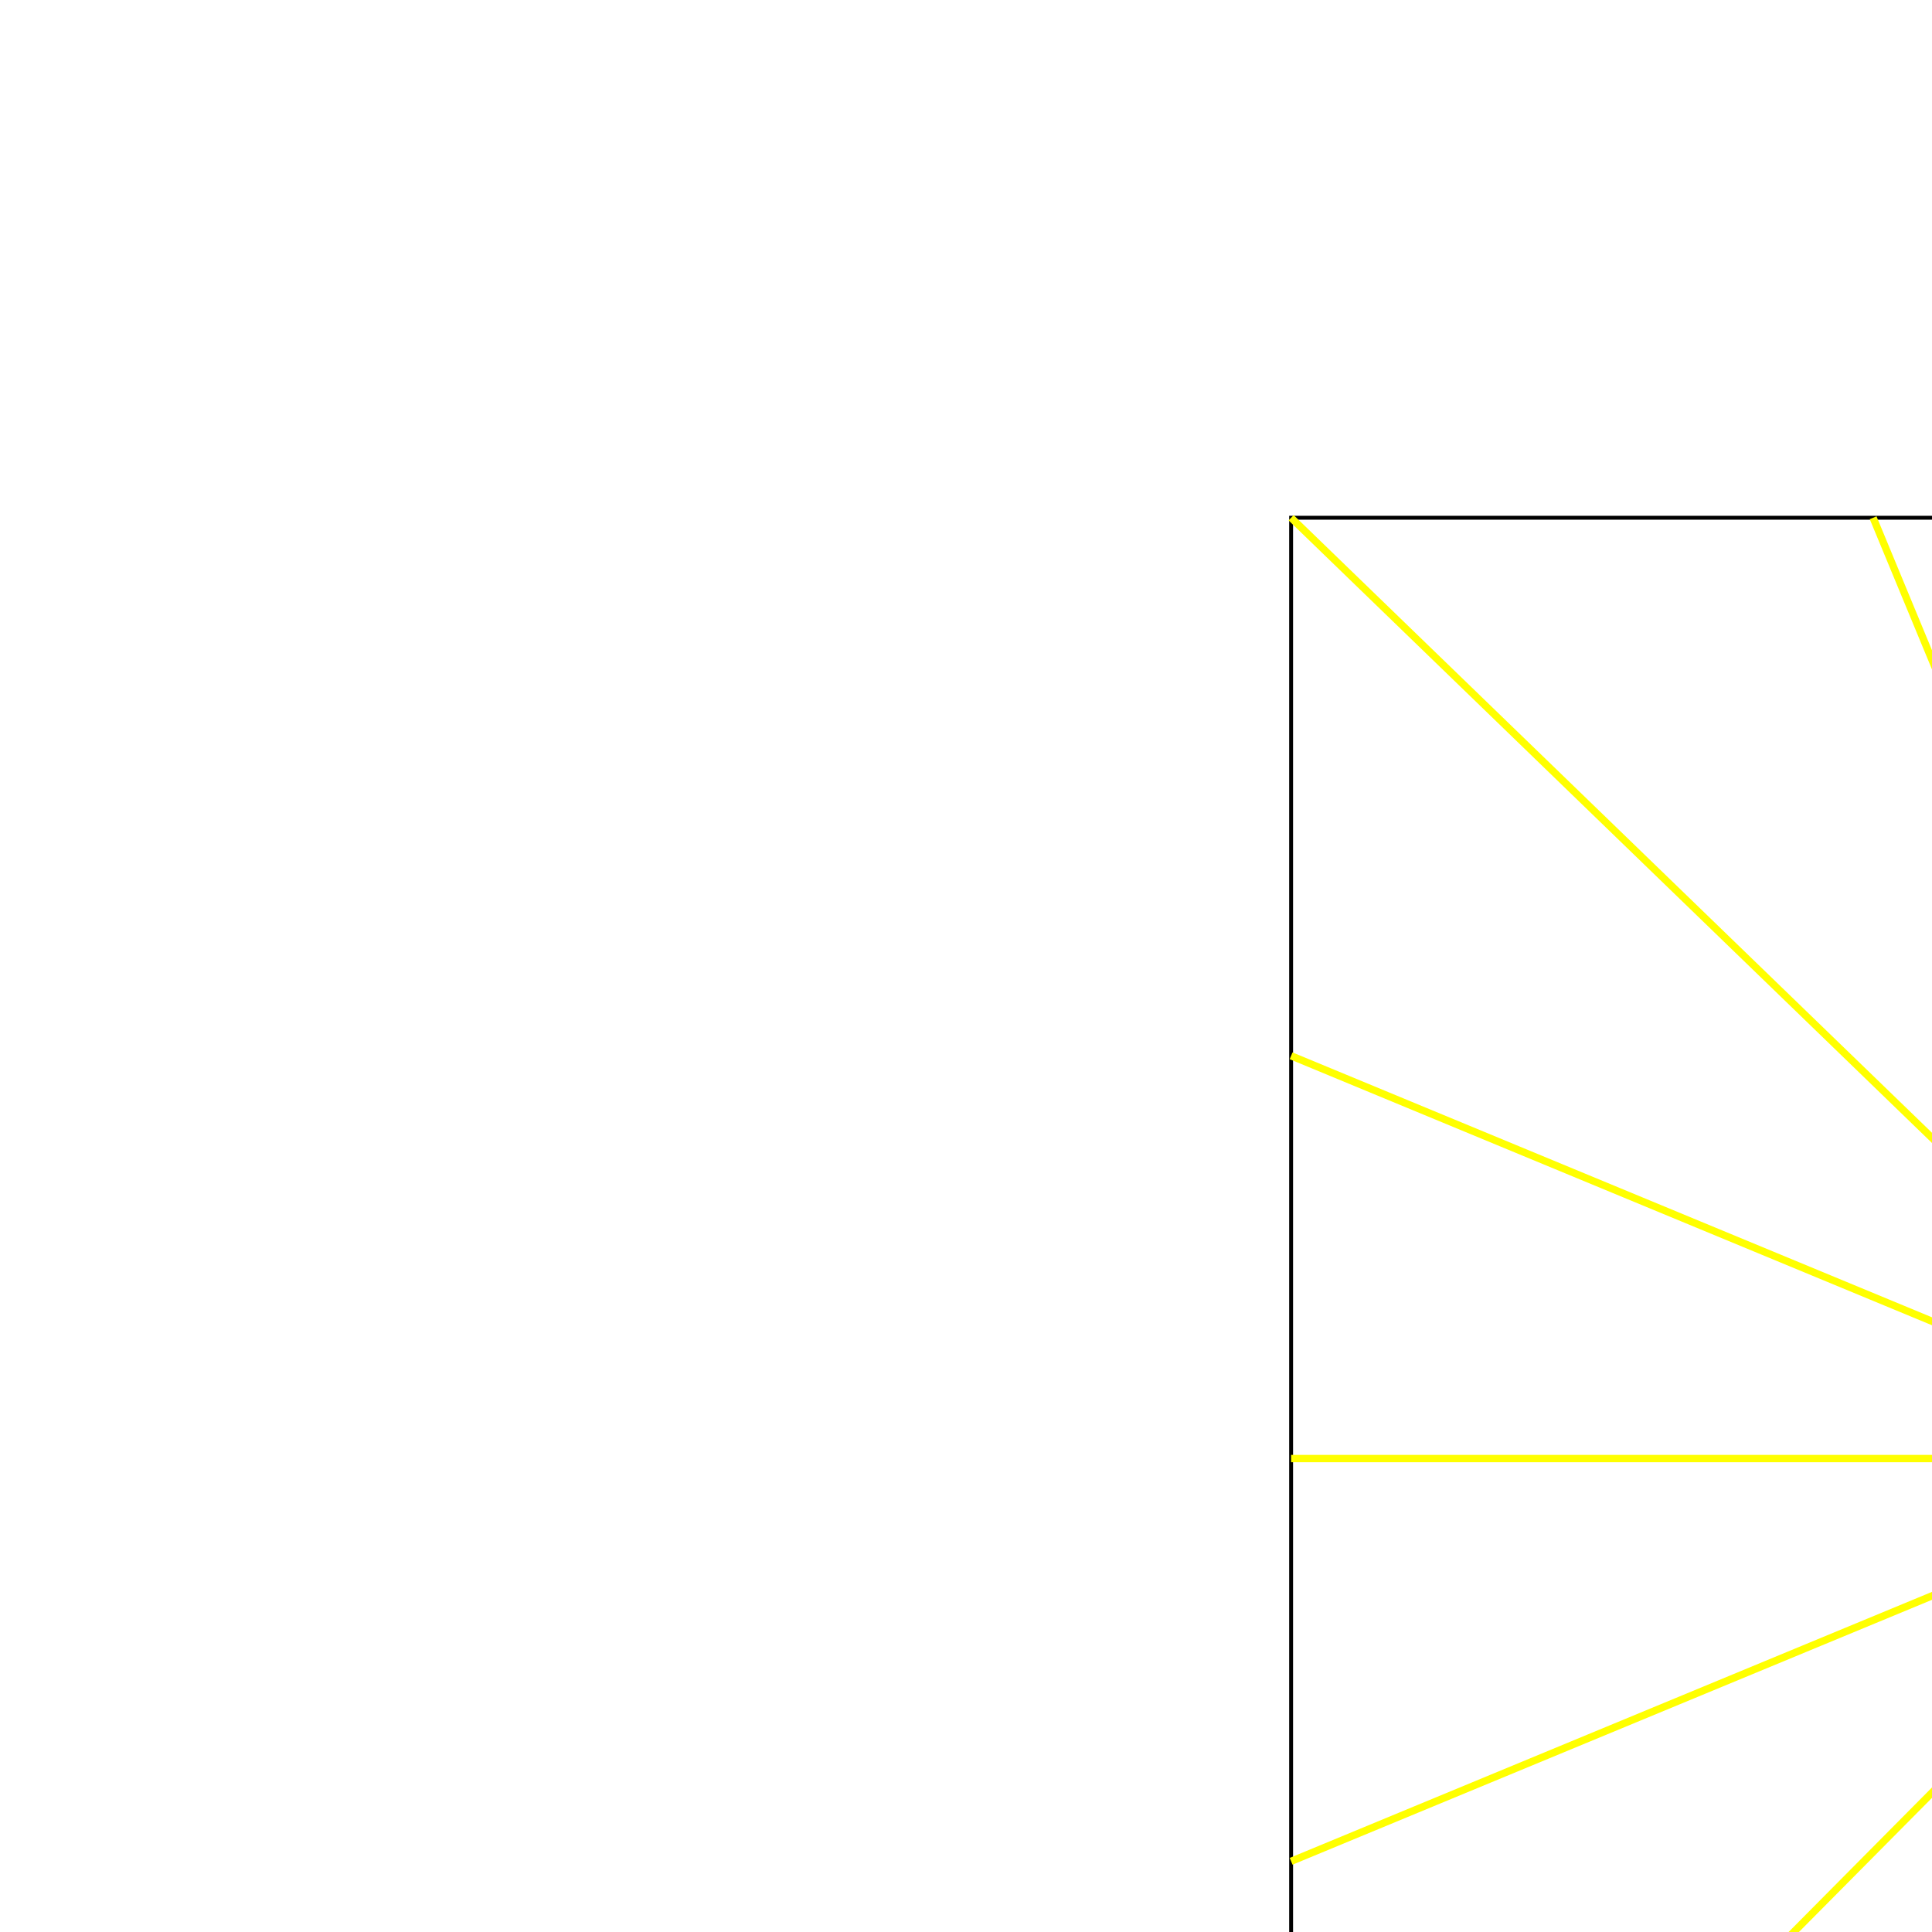
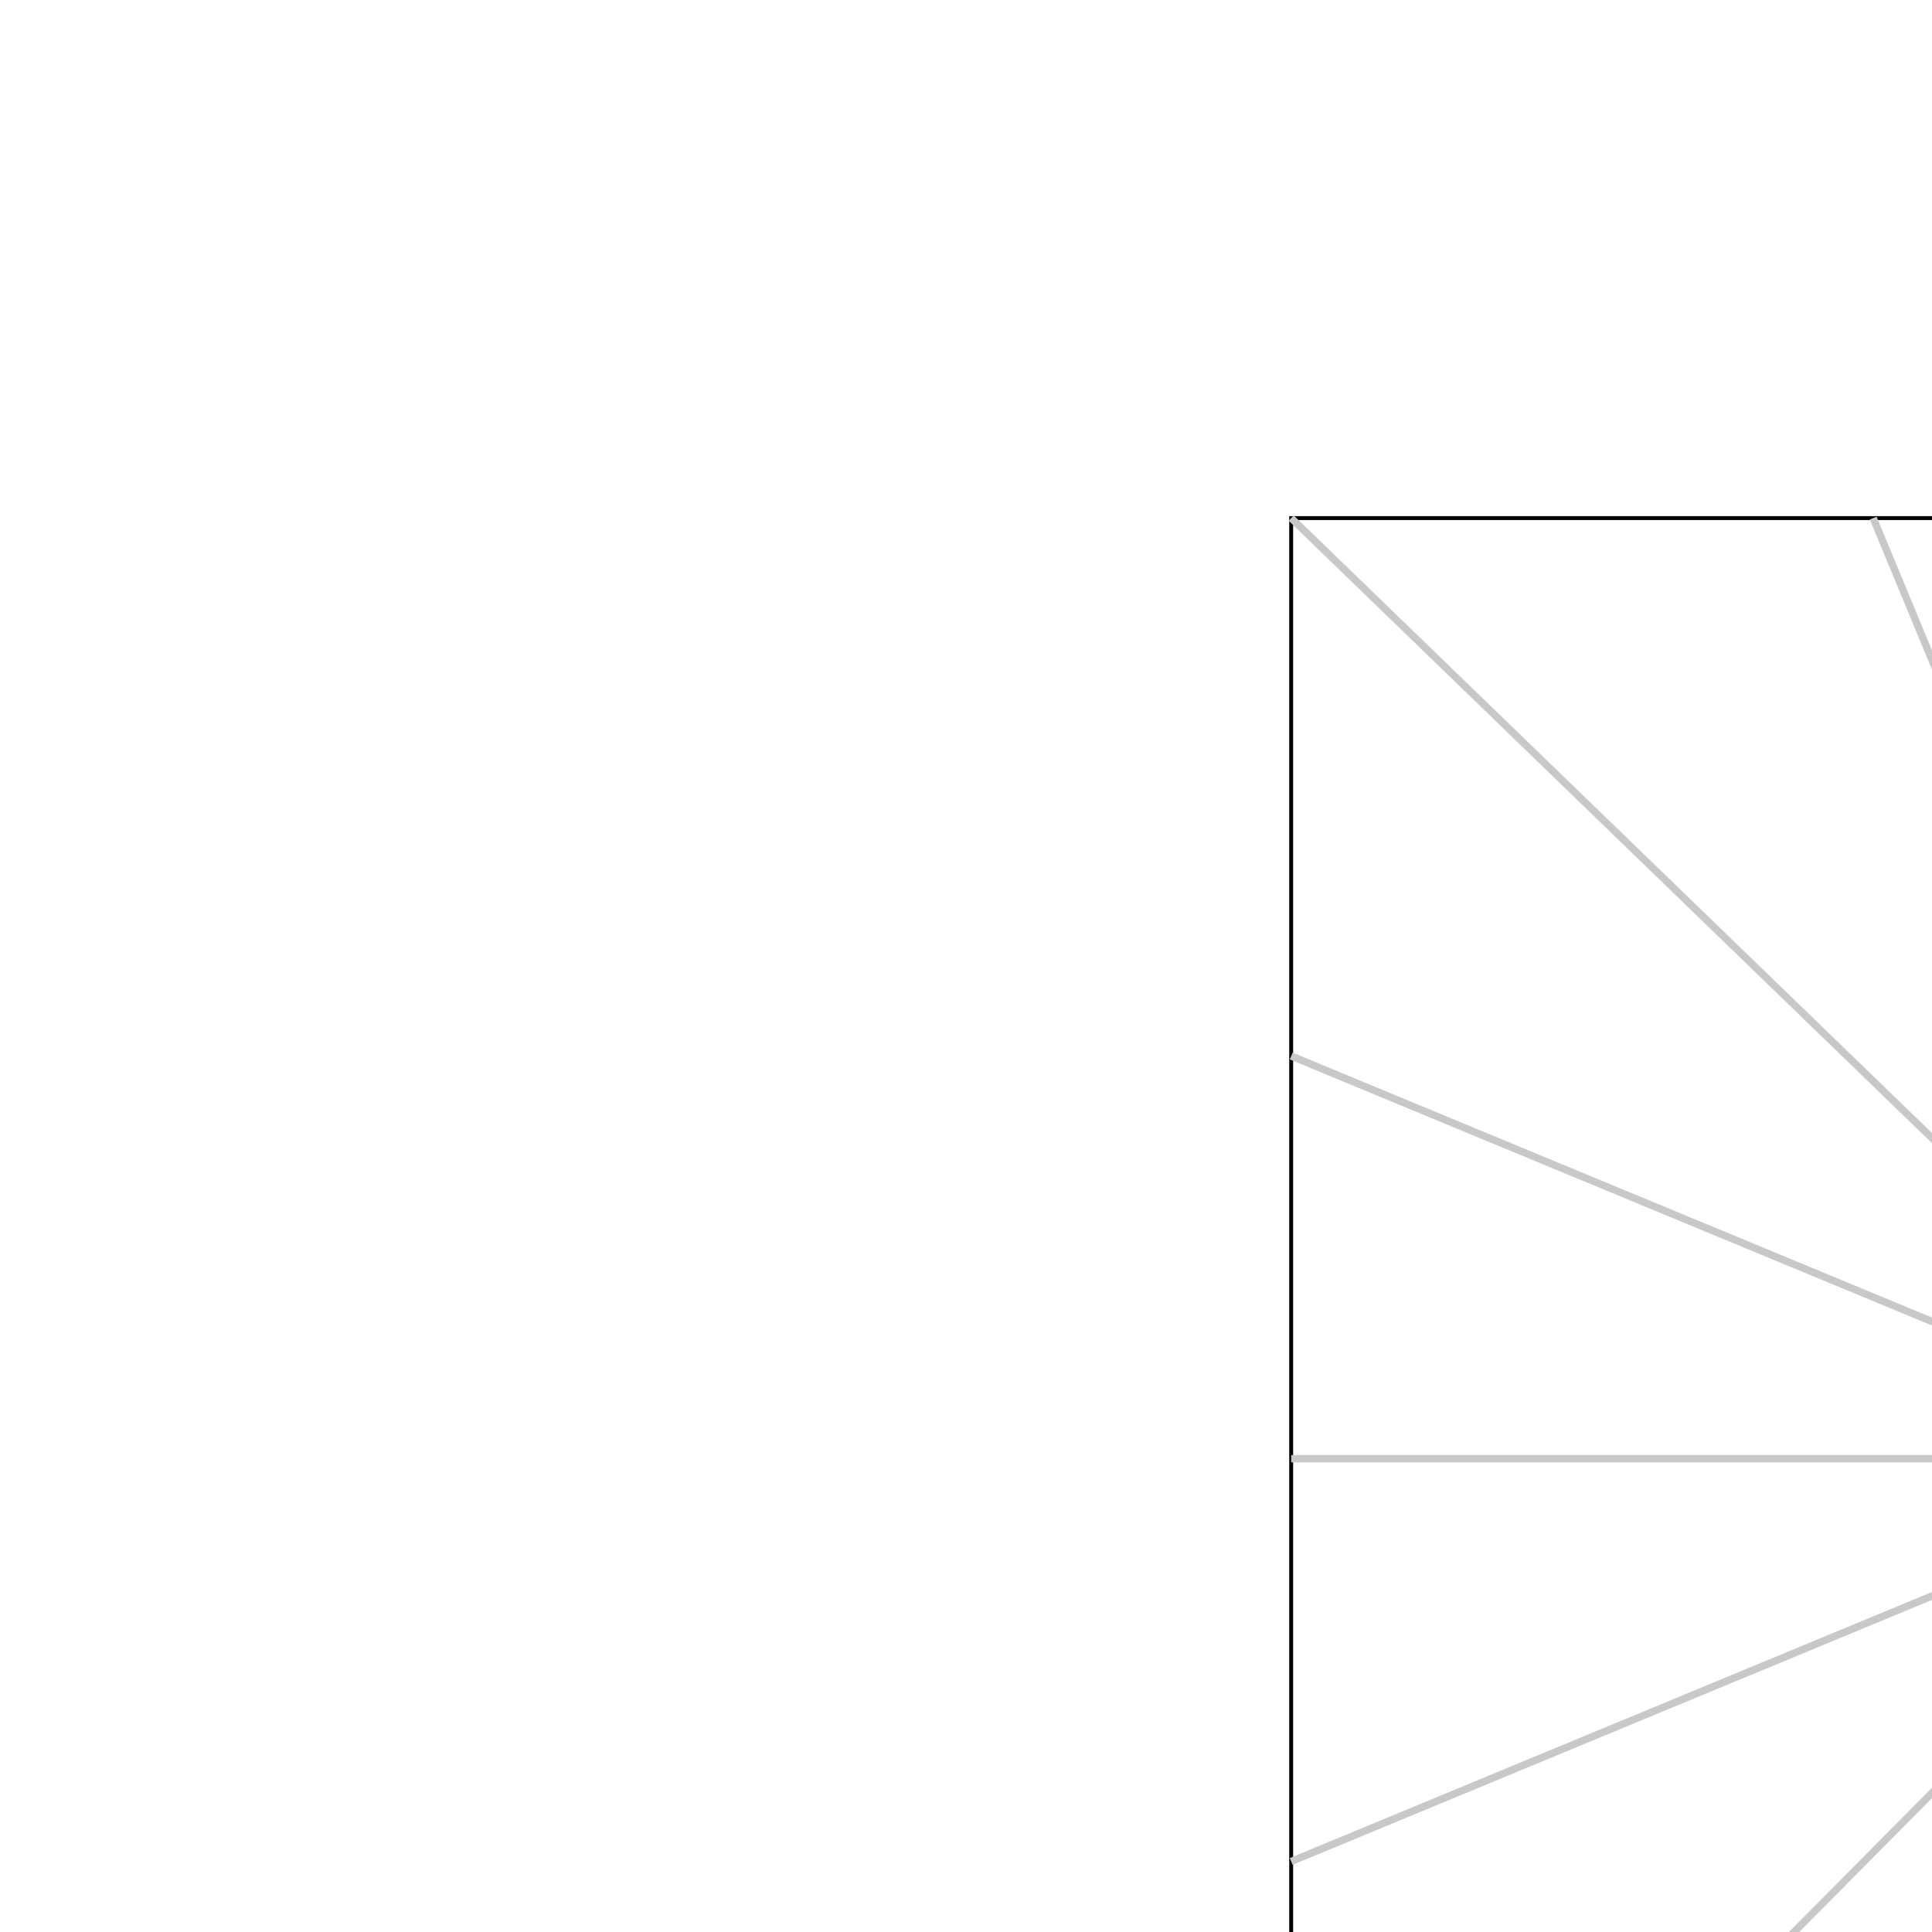
- <svg xmlns="http://www.w3.org/2000/svg" version="1.1" id="svg8" x="0px" y="0px" width="262.929px" height="262.929px" viewBox="0 0 262.929 262.929" enable-background="new 0 0 262.929 262.929" xml:space="preserve">
-   <rect id="rect4485" x="175.71" y="70.461" fill="none" stroke="#000000" stroke-width="0.529" width="261.428" height="261.429" />
-   <path id="path4487" fill="none" stroke="#FF0000" stroke-width="0.265" d="M264.463,331.89  l43.567-133.393" />
-   <path id="path4487-3" fill="none" stroke="#0000FF" stroke-width="0.265" d="  M314.46,331.89l-6.43-133.393" />
-   <line fill="none" stroke="#FFFF00" stroke-miterlimit="10" x1="308.031" y1="198.498" x2="437.138" y2="331.89" />
-   <line fill="none" stroke="#FFFF00" stroke-miterlimit="10" x1="308.031" y1="198.498" x2="437.138" y2="70.461" />
-   <line fill="none" stroke="#FFFF00" stroke-miterlimit="10" x1="308.031" y1="198.498" x2="175.71" y2="70.461" />
-   <line fill="none" stroke="#FFFF00" stroke-miterlimit="10" x1="308.031" y1="198.498" x2="175.71" y2="331.89" />
-   <line fill="none" stroke="#FFFF00" stroke-miterlimit="10" x1="437.138" y1="198.498" x2="175.71" y2="198.498" />
-   <line fill="none" stroke="#FFFF00" stroke-miterlimit="10" x1="308.031" y1="198.498" x2="308.031" y2="70.461" />
-   <line fill="none" stroke="#FFFF00" stroke-miterlimit="10" x1="254.917" y1="70.461" x2="363.206" y2="331.89" />
-   <line fill="none" stroke="#FFFF00" stroke-miterlimit="10" x1="175.707" y1="143.688" x2="437.138" y2="251.976" />
-   <line fill="none" stroke="#FFFF00" stroke-miterlimit="10" x1="175.71" y1="253.307" x2="437.138" y2="145.02" />
-   <line fill="none" stroke="#FFFF00" stroke-miterlimit="10" x1="308.031" y1="198.498" x2="361.056" y2="70.483" />
+ <svg xmlns="http://www.w3.org/2000/svg" version="1.1" id="svg8" x="0px" y="0px" viewBox="0 0 262.9 262.9" enable-background="new 0 0 262.9 262.9" xml:space="preserve">
+   <rect id="rect4485" x="175.7" y="70.5" fill="none" stroke="#000000" stroke-width="0.529" width="261.4" height="261.4" />
+   <path id="path4487" fill="none" stroke="#FF0000" stroke-width="0.265" d="M264.5,331.9  L308,198.5" />
+   <path id="path4487-3" fill="none" stroke="#0000FF" stroke-width="0.265" d="  M314.5,331.9L308,198.5" />
+   <line fill="none" stroke="#C8C8C8" stroke-miterlimit="10" x1="308" y1="198.5" x2="437.1" y2="331.9" />
+   <line fill="none" stroke="#C8C8C8" stroke-miterlimit="10" x1="308" y1="198.5" x2="437.1" y2="70.5" />
+   <line fill="none" stroke="#C8C8C8" stroke-miterlimit="10" x1="308" y1="198.5" x2="175.7" y2="70.5" />
+   <line fill="none" stroke="#C8C8C8" stroke-miterlimit="10" x1="308" y1="198.5" x2="175.7" y2="331.9" />
+   <line fill="none" stroke="#C8C8C8" stroke-miterlimit="10" x1="437.1" y1="198.5" x2="175.7" y2="198.5" />
+   <line fill="none" stroke="#C8C8C8" stroke-miterlimit="10" x1="308" y1="198.5" x2="308" y2="70.5" />
+   <line fill="none" stroke="#C8C8C8" stroke-miterlimit="10" x1="254.9" y1="70.5" x2="363.2" y2="331.9" />
+   <line fill="none" stroke="#C8C8C8" stroke-miterlimit="10" x1="175.7" y1="143.7" x2="437.1" y2="252" />
+   <line fill="none" stroke="#C8C8C8" stroke-miterlimit="10" x1="175.7" y1="253.3" x2="437.1" y2="145" />
+   <line fill="none" stroke="#C8C8C8" stroke-miterlimit="10" x1="308" y1="198.5" x2="361.1" y2="70.5" />
</svg>
